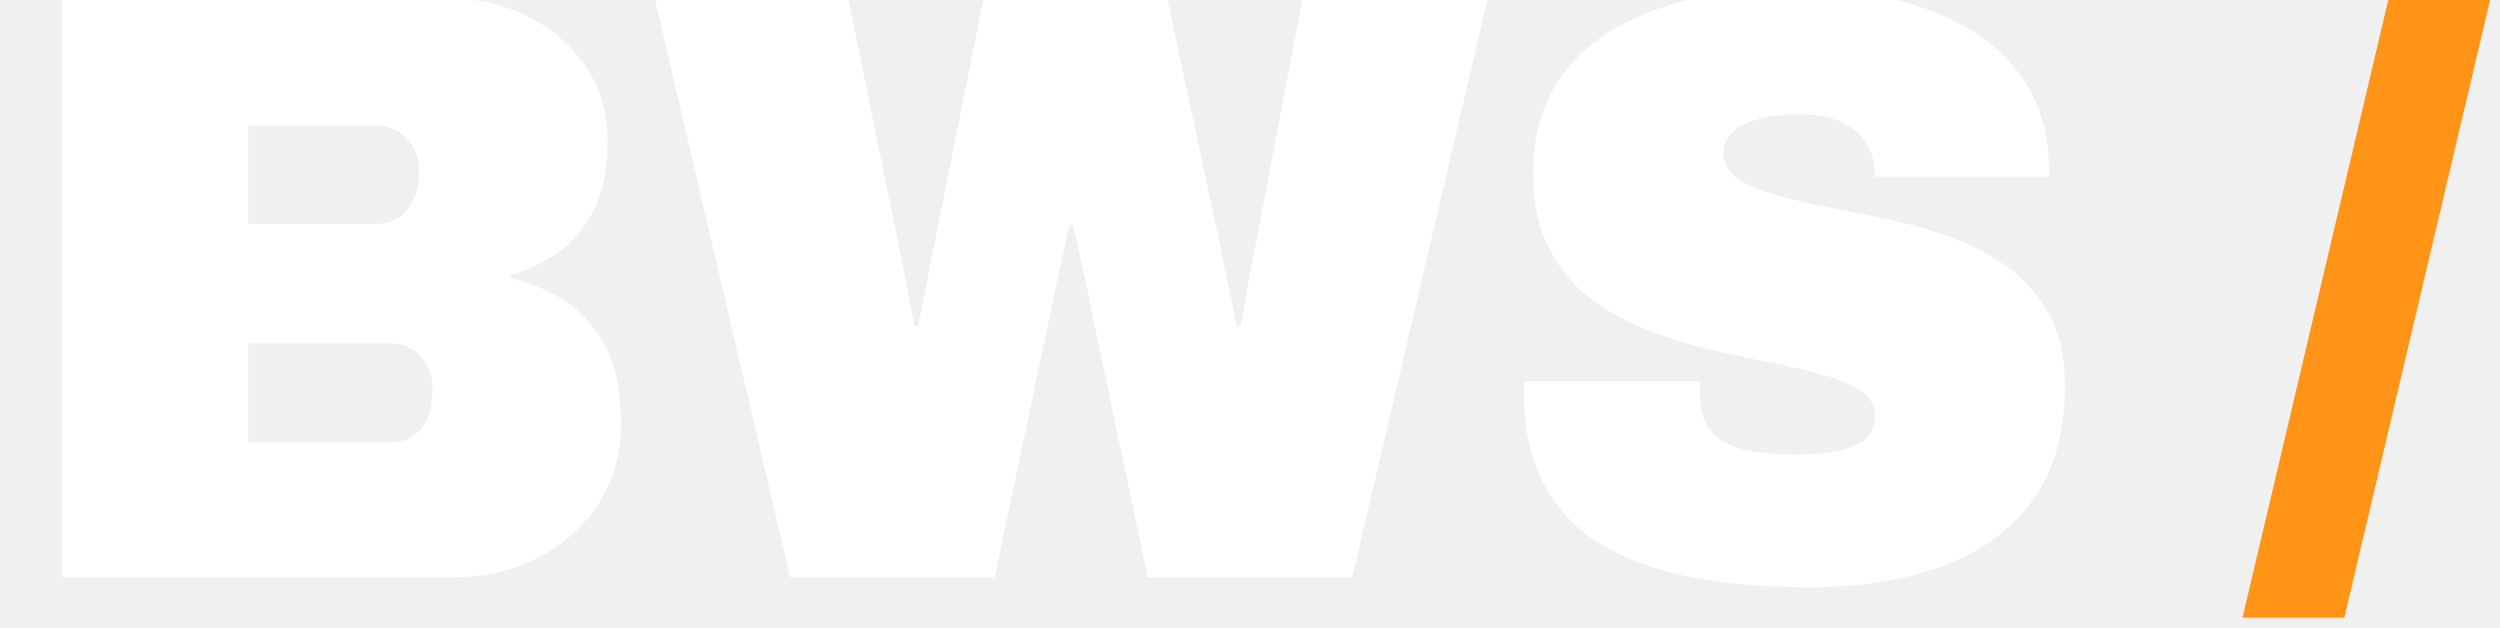
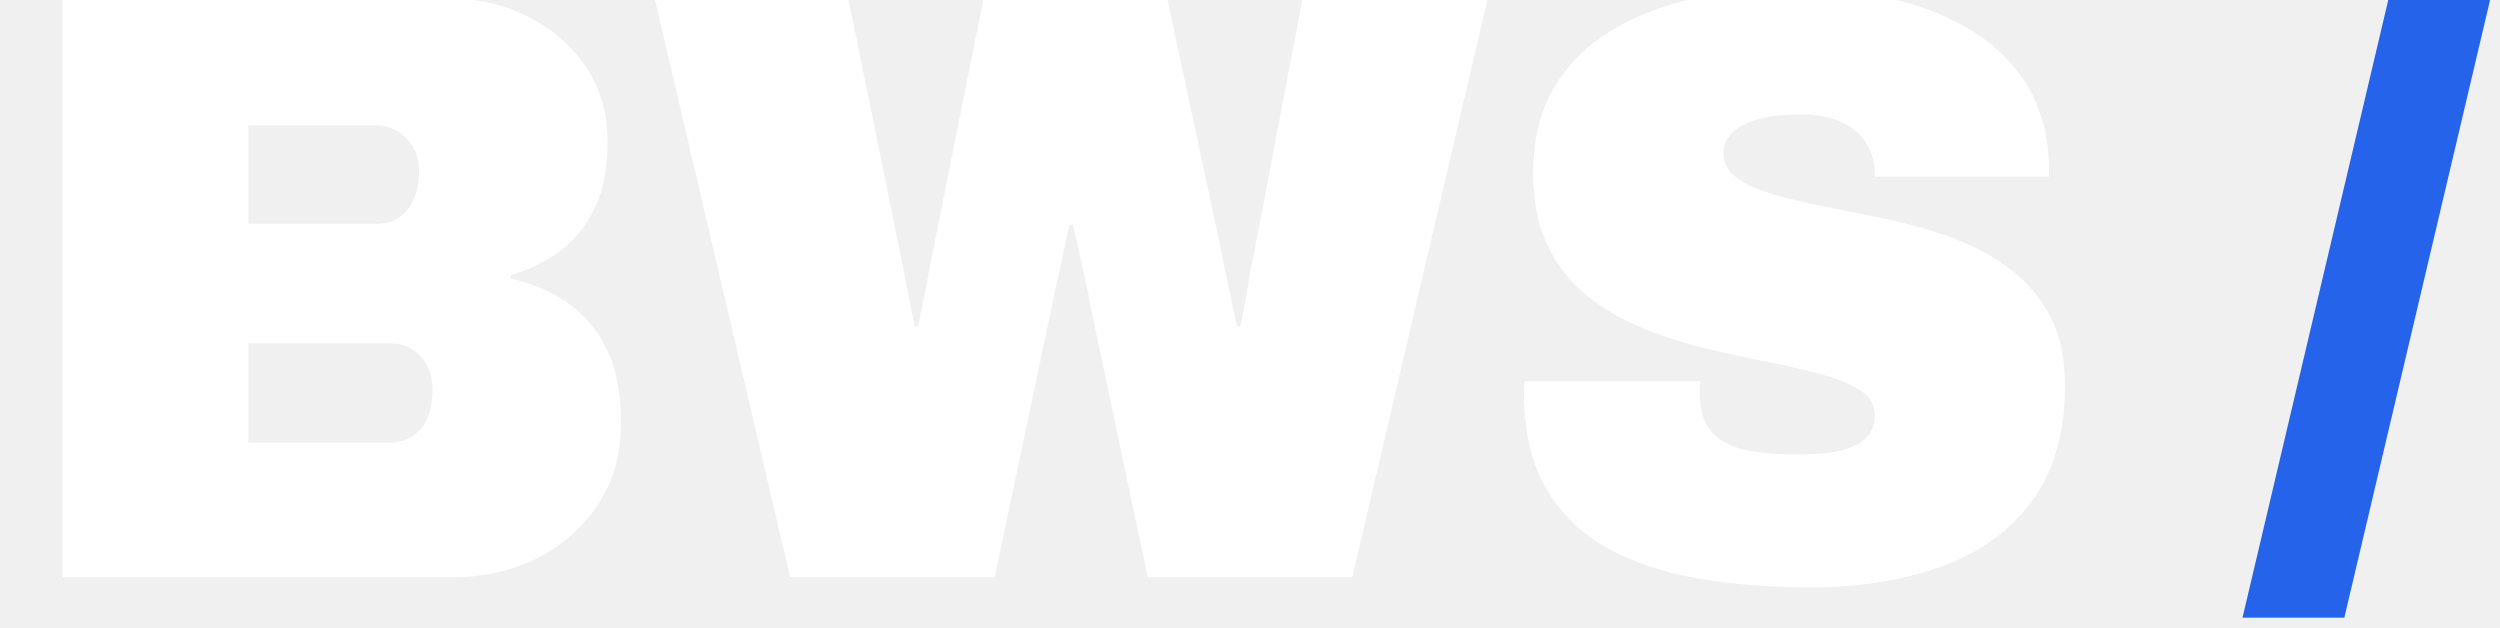
<svg xmlns="http://www.w3.org/2000/svg" viewBox="0 0 297.1 74.6">
  <path fill="#ffffff" d="M7.4 68.6V-0.2H53.2Q58.4 -0.2 62.7 1.95Q67.0 4.1 69.6 7.9Q72.2 11.7 72.2 16.7Q72.2 21.7 70.6 24.9Q69.0 28.1 66.4 29.95Q63.8 31.8 60.7 32.7V33.1Q64.3 33.9 67.25 35.85Q70.2 37.8 72.0 41.3Q73.8 44.8 73.8 50.3Q73.8 55.8 71.1 59.9Q68.4 64 63.9 66.3Q59.4 68.6 53.8 68.6ZM29.5 52.6H46.3Q48.6 52.6 50.0 51Q51.4 49.4 51.4 46.2Q51.4 44.7 50.75 43.45Q50.1 42.2 48.95 41.5Q47.8 40.8 46.3 40.8H29.5ZM29.5 26.6H44.7Q46.3 26.6 47.4 25.85Q48.5 25.1 49.15 23.7Q49.8 22.3 49.8 20.2Q49.8 18 48.3 16.45Q46.8 14.9 44.7 14.9H29.5Z M93.9 68.6 77.8 -0.2H100.8L106.8 29.2Q107 30 107.3 31.65Q107.6 33.3 108.0 35.25Q108.4 37.2 108.7 38.8H109.1Q109.3 37.9 109.55 36.65Q109.8 35.4 110.05 34.1Q110.3 32.8 110.55 31.5Q110.8 30.2 111 29.2L116.9 -0.2H138.7L145.0 29.2Q145.2 30.2 145.55 31.9Q145.9 33.6 146.3 35.45Q146.7 37.3 147.0 38.8H147.4Q147.6 37.8 147.85 36.55Q148.1 35.3 148.3 34Q148.5 32.7 148.75 31.45Q149.0 30.2 149.2 29.2L154.8 -0.2H176.8L160.7 68.6H136.4L129.6 36.4Q129.4 35.1 129.0 33.35Q128.6 31.6 128.2 29.8Q127.8 28 127.5 26.7H127.1Q126.8 27.9 126.45 29.65Q126.1 31.4 125.7 33.15Q125.3 34.9 125 36.4L118.2 68.6Z M215.1 69.8Q208.0 69.8 201.85 68.75Q195.7 67.7 191.05 65.15Q186.4 62.6 183.75 58.05Q181.1 53.5 181.1 46.6Q181.1 46.4 181.1 46.05Q181.1 45.7 181.2 45.3H202.1Q202.0 45.7 202.0 46.05Q202.0 46.4 202.0 46.7Q202.0 49.7 203.4 51.3Q204.8 52.9 207.35 53.45Q209.9 54 213.1 54Q214.3 54 215.65 53.95Q217.0 53.9 218.25 53.65Q219.5 53.4 220.55 52.9Q221.6 52.4 222.2 51.55Q222.8 50.7 222.8 49.4Q222.8 47.5 221.1 46.4Q219.4 45.3 216.5 44.5Q213.6 43.7 210.0 43Q206.4 42.3 202.5 41.35Q198.6 40.4 195.0 38.9Q191.4 37.4 188.5 35.05Q185.6 32.7 183.9 29.15Q182.2 25.6 182.2 20.6Q182.2 14.6 184.7 10.4Q187.2 6.2 191.55 3.6Q195.9 1.0 201.45 -0.2Q207.0 -1.4 213.1 -1.4Q219.3 -1.4 224.75 -0.15Q230.2 1.1 234.4 3.7Q238.6 6.3 241 10.3Q243.4 14.3 243.5 19.8V21H222.8V20.6Q222.8 18.8 221.9 17.2Q221.0 15.6 219.05 14.6Q217.1 13.6 213.9 13.6Q210.9 13.6 208.85 14.2Q206.8 14.8 205.8 15.85Q204.8 16.9 204.8 18.1Q204.8 20 206.5 21.2Q208.2 22.4 211.1 23.2Q214.0 24 217.6 24.7Q221.2 25.4 225.1 26.25Q229.0 27.1 232.6 28.5Q236.2 29.9 239.1 32.15Q242.0 34.4 243.7 37.7Q245.4 41 245.4 45.8Q245.4 54.3 241.45 59.6Q237.5 64.9 230.65 67.35Q223.8 69.8 215.1 69.8Z" />
-   <path fill="#ff9417" d="M266.5 73.4 285.0 -5.0H297.1L278.6 73.4Z" />
+   <path fill="#2563eb" d="M266.5 73.4 285.0 -5.0H297.1L278.6 73.4Z" />
</svg>
